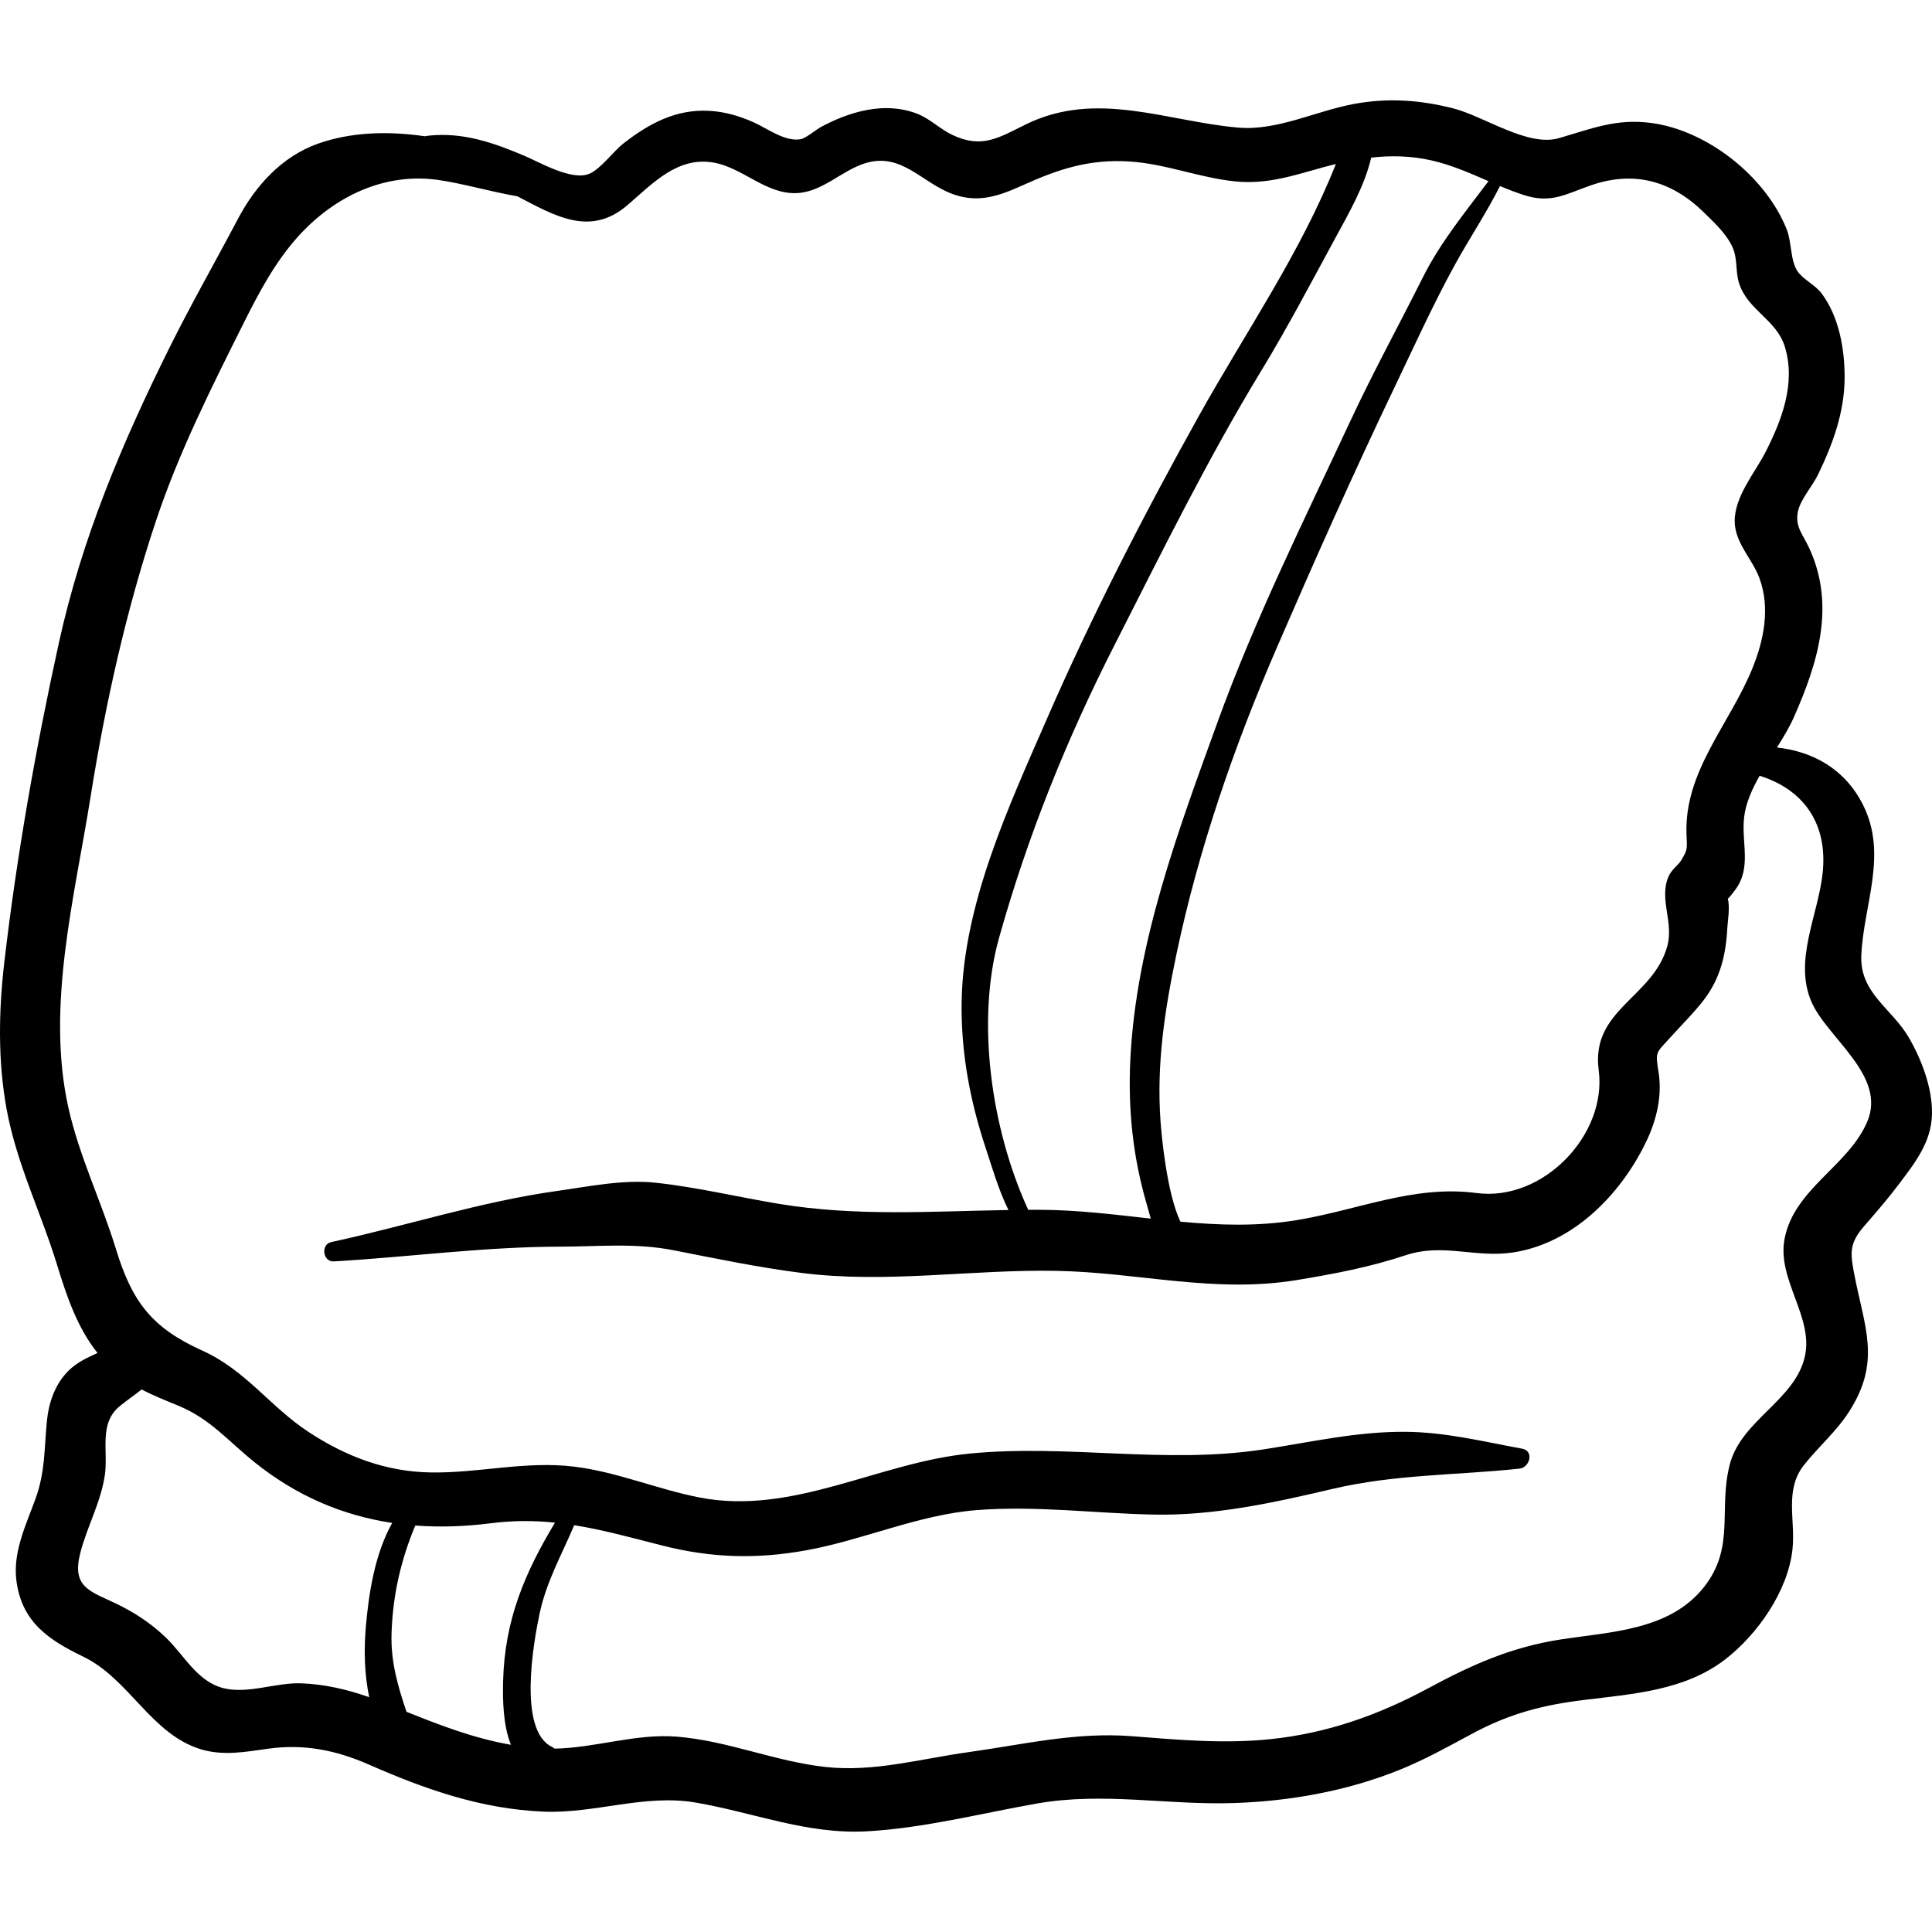
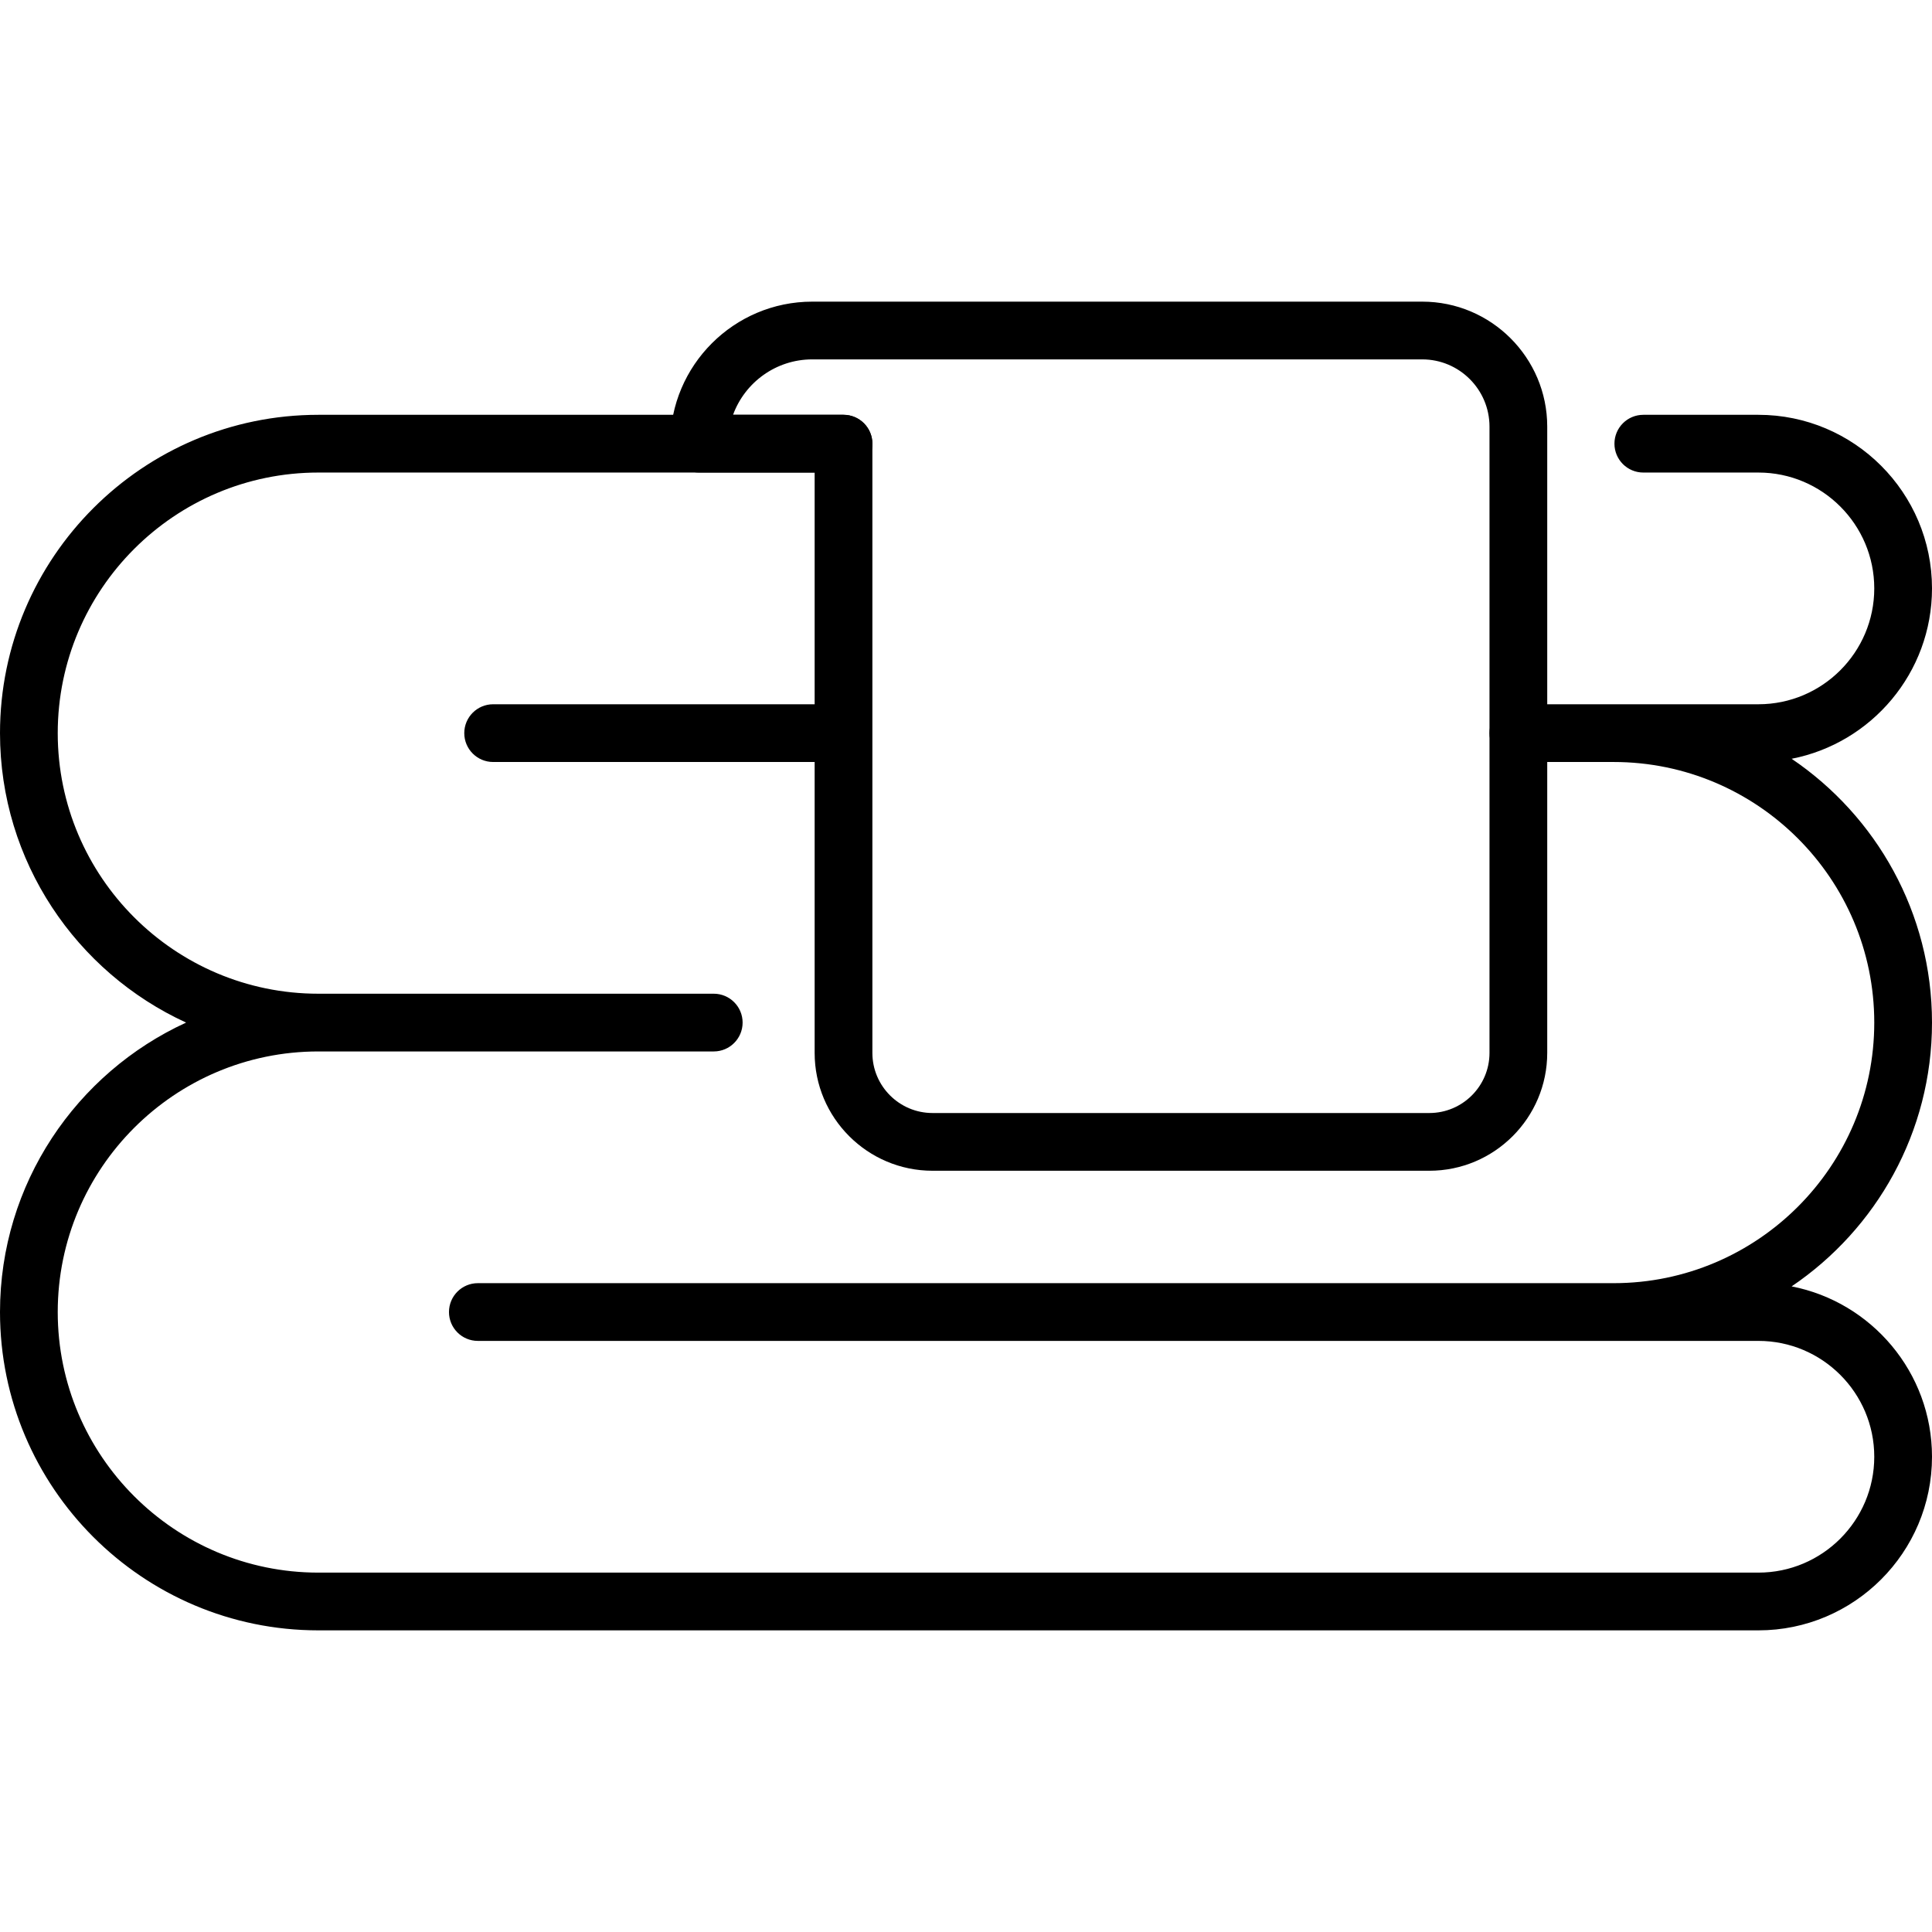
<svg xmlns="http://www.w3.org/2000/svg" version="1.1" id="Capa_1" x="0px" y="0px" viewBox="0 0 512 512" style="enable-background:new 0 0 512 512;" xml:space="preserve">
  <g>
    <g>
-       <path d="M503.284,313.743c4.248-5.628,8.554-11.097,8.711-18.482c0.146-6.854-2.717-14.393-6.112-20.256    c-4.509-7.785-13.065-11.783-12.616-21.861c0.599-13.436,7.089-26.66,0.441-39.867c-4.784-9.505-13.246-14.113-22.794-15.186    c1.7-2.706,3.313-5.376,4.478-8.011c6.385-14.438,11.105-29.655,4.048-44.874c-1.778-3.832-3.763-5.61-2.981-9.606    c0.619-3.165,3.896-6.831,5.326-9.797c3.959-8.211,7.037-16.56,7.058-25.784c0.017-7.544-1.471-16.022-6.056-22.21    c-1.737-2.343-4.943-3.696-6.452-5.969c-1.917-2.889-1.487-7.658-2.842-11.061c-5.574-13.984-20.984-26.192-35.841-28.186    c-9.375-1.258-15.885,1.535-24.57,4.028c-8.285,2.378-19.774-5.845-28.099-7.938c-8.846-2.224-17.319-2.794-26.305-1.113    c-10.051,1.881-20.222,7.138-30.533,6.247c-18.918-1.635-37.45-10.043-56.187-0.902c-7.164,3.495-11.637,6.633-19.65,2.804    c-3.255-1.555-5.845-4.265-9.281-5.591c-8.597-3.319-17.93-0.574-25.701,3.651c-0.8,0.435-3.84,2.869-5.081,3.101    c-4.168,0.78-8.873-2.829-12.487-4.447c-3.753-1.681-7.538-2.798-11.647-3.052c-8.857-0.547-16.041,3.299-22.845,8.596    c-2.716,2.115-6.041,6.781-9.097,8.074c-4.618,1.955-13.194-3.058-17.049-4.699c-8.205-3.493-16.295-6.338-25.359-5.421    c-0.402,0.041-0.808,0.122-1.212,0.176c-9.429-1.387-19.399-1.196-28.321,1.98c-9.583,3.411-16.572,11.184-21.21,19.986    c-6.024,11.435-12.359,22.492-18.11,34.079c-12.619,25.421-23.203,50.433-29.328,78.318c-6.09,27.727-11.13,56.152-14.418,84.357    c-1.517,13.01-1.769,26.159,0.585,39.09c2.618,14.383,9.162,27.499,13.41,41.391c2.594,8.484,5.379,16.565,10.682,23.247    c-2.767,1.276-5.559,2.527-7.805,4.818c-3.528,3.599-5.141,8.402-5.616,13.32c-0.701,7.249-0.434,13.359-2.978,20.41    c-2.526,7.003-6.097,14.193-5.085,21.858c1.449,10.972,8.611,15.666,17.68,20.052c12.216,5.906,17.959,20.478,31.114,24.539    c5.964,1.841,11.864,0.717,17.862-0.119c9.546-1.331,18.01,0.359,26.794,4.219c14.876,6.537,29.703,11.752,46.201,12.448    c13.664,0.576,26.751-4.739,40.4-2.395c15.243,2.618,29.428,8.455,45.204,7.618c15.048-0.799,30.426-4.784,45.263-7.382    c17.629-3.088,34.47,0.478,52.162-0.116c14.942-0.501,29.824-3.17,43.727-8.741c6.776-2.715,13.04-6.23,19.453-9.676    c9.882-5.31,18.689-7.582,29.767-8.929c12.857-1.563,26.588-2.517,37.212-10.719c8.614-6.65,16.637-18.151,17.832-29.166    c0.846-7.792-2.214-15.697,3.059-22.361c3.867-4.888,8.487-8.76,11.927-14.108c8.641-13.436,4.05-22.384,1.345-36.682    c-1.072-5.665-1.233-8.063,2.815-12.687C497.344,321.127,500.377,317.594,503.284,313.743z M403.986,51.734    c7.039,2.252,10.946-0.286,17.528-2.589c11.493-4.021,21.433-1.229,29.951,7.073c2.777,2.707,6.07,5.745,7.683,9.319    c1.36,3.016,0.745,6.341,1.676,9.368c2.26,7.347,9.938,9.68,12.181,16.995c2.947,9.614-0.781,19.402-5.11,27.877    c-2.835,5.548-8.246,11.797-8.183,18.399c0.055,5.715,4.68,9.938,6.557,15.043c2.924,7.949,1.166,16.508-1.935,24.07    c-6.049,14.751-17.979,27.116-17.396,43.703c0.136,3.852,0.379,4.013-1.278,6.807c-1.008,1.7-2.662,2.532-3.529,4.589    c-2.505,5.948,1.507,12.069-0.31,18.47c-3.862,13.604-20.274,16.667-18.149,32.747c2.268,17.162-14.806,34.875-32.325,32.566    c-16.665-2.196-31.22,4.455-47.625,7.162c-10.55,1.741-20.747,1.361-30.904,0.42c-3.682-7.784-5.026-23.265-5.268-26.62    c-1.094-15.151,1.122-29.526,4.229-44.304c5.835-27.756,15.315-55.164,26.588-81.188c9.974-23.026,20.218-46.047,31.046-68.678    c5.244-10.961,10.438-22.446,16.296-33.059c3.679-6.665,8.248-13.569,11.802-20.598C399.631,50.189,401.776,51.027,403.986,51.734    z M363.383,41.766c5.239-0.585,10.493-0.488,15.905,0.729c5.364,1.206,10.255,3.387,15.18,5.517    c-6.186,8.239-12.72,16.148-17.459,25.615c-6.322,12.631-13.1,24.973-19.076,37.784c-12.319,26.409-25.351,52.569-35.294,80.016    c-10.384,28.662-21.596,58.562-23.09,89.372c-0.639,13.187,0.675,25.832,4.384,38.457c0.346,1.178,0.674,2.427,1.029,3.688    c-9.67-1.075-19.376-2.299-29.387-2.337c-1.032-0.004-2.061,0.003-3.089,0.007c-9.939-21.669-13.835-50.339-7.708-72.143    c7.607-27.067,17.887-52.588,30.66-77.682c12.426-24.415,24.576-49.145,38.816-72.55c6.919-11.37,13.119-23.178,19.468-34.874    C357.378,56.629,361.614,49.385,363.383,41.766z M79.881,446.096c-6.745-0.255-14.223,2.921-20.702,1.274    c-6.947-1.766-10.289-8.656-15.244-13.42c-4.029-3.874-8.545-6.807-13.579-9.175c-6.752-3.176-11.39-4.34-9.054-13.318    c1.809-6.954,5.355-13.188,6.456-20.37c1.015-6.621-1.724-13.833,4.049-18.501c2.01-1.625,3.922-2.919,5.724-4.365    c3.181,1.672,6.537,2.981,9.887,4.371c8.257,3.427,13.026,9.243,19.848,14.76c11.275,9.119,23.562,14.266,36.677,16.24    c-4.648,8.214-6.25,18.939-6.991,27.513c-0.496,5.737-0.452,12.427,0.909,18.677C92.071,447.737,86.039,446.328,79.881,446.096z     M107.728,453.642c-2.247-6.639-4.193-13.21-3.968-20.651c0.313-10.325,2.511-19.658,6.294-28.712    c6.497,0.491,13.18,0.273,20.037-0.602c6.016-0.768,11.578-0.72,16.984-0.163c-7.924,13.19-13.322,25.646-13.747,41.976    c-0.125,4.809-0.039,11.658,2.074,16.894C125.724,460.716,116.843,457.297,107.728,453.642z M472.935,328.262    c-2.077,10.743,7.632,20.63,5.411,31.04c-2.511,11.772-16.896,16.979-19.949,28.835c-3.065,11.9,1.537,21.864-6.829,32.458    c-9.016,11.417-24.5,11.824-37.829,13.858c-13.08,1.996-23.573,6.659-35.129,12.891c-13.243,7.141-26.815,11.972-41.85,13.543    c-12.375,1.293-24.411,0.191-36.75-0.773c-14.961-1.169-28.723,2.191-43.431,4.233c-12.616,1.752-24.977,5.327-37.809,3.922    c-13.373-1.464-25.901-6.954-39.383-8.038c-10.883-0.875-21.555,2.979-32.409,3.174c-0.199-0.171-0.416-0.328-0.673-0.45    c-9.184-4.368-4.823-28.108-3.352-35.129c1.821-8.689,5.9-15.76,9.215-23.635c7.629,1.222,15.126,3.3,23.35,5.394    c12.994,3.308,24.999,3.654,38.212,1.25c15.18-2.761,29.665-9.432,45.128-10.641c15.665-1.224,31.139,0.854,46.745,1.187    c16.091,0.343,31.962-3.145,47.529-6.802c16.652-3.912,32.716-3.586,49.534-5.375c2.752-0.293,3.959-4.693,0.715-5.288    c-10.392-1.907-20.342-4.401-30.975-4.471c-12.846-0.085-24.874,2.703-37.49,4.646c-26.143,4.027-51.763-1.428-77.917,1.119    c-24.204,2.357-46.91,16.488-71.712,11.623c-11.194-2.196-21.748-6.76-33.111-8.155c-12.973-1.592-25.24,1.761-38.127,1.535    c-11.837-0.207-22.407-4.247-32.239-10.704c-10.348-6.796-16.608-16.349-28.212-21.592c-13.397-6.054-18.6-12.931-22.872-26.905    c-3.856-12.613-9.73-24.578-12.608-37.499c-5.966-26.789,1.674-55.873,5.9-82.443c3.91-24.586,9.415-49.312,17.286-72.946    c6.067-18.219,14.725-35.413,23.294-52.55c4.065-8.129,8.408-16.32,14.571-23.083c9.595-10.529,22.849-16.854,37.074-14.789    c6.438,0.935,13.755,3.095,20.846,4.315c9.966,5.16,19.289,10.84,29.195,2.348c6.594-5.653,13.101-12.827,22.59-11.32    c7.855,1.247,13.987,8.466,22.257,8.13c6.766-0.275,11.807-5.889,18.011-7.872c9.78-3.126,15.096,5.191,23.484,8.18    c6.794,2.421,12.231,0.404,18.553-2.449c9.495-4.284,17.545-6.915,28.224-6.232c9.478,0.607,18.353,4.272,27.783,5.253    c8.628,0.898,15.637-1.566,23.799-3.812c1.016-0.279,2.026-0.536,3.035-0.783c-9.278,23.458-23.956,44.611-36.213,66.588    c-14.484,25.967-28.478,53.166-40.353,80.425c-10.141,23.279-22.182,49.104-22.611,74.941    c-0.219,13.224,2.165,26.131,6.319,38.648c1.65,4.971,3.415,11.177,6.082,16.606c-20.484,0.329-40.329,1.759-60.906-1.65    c-10.85-1.797-21.629-4.407-32.576-5.581c-8.573-0.919-17.713,0.994-26.196,2.188c-20.364,2.864-39.821,9.221-59.782,13.542    c-2.845,0.616-2.251,5.289,0.692,5.117c20.078-1.17,39.85-3.885,60.078-3.91c10.535-0.013,19.687-1.063,30.155,0.995    c11.201,2.202,22.414,4.537,33.744,5.974c22.528,2.855,44.776-0.956,67.377-0.557c21.918,0.386,41.926,6.062,63.952,2.423    c9.908-1.637,19.228-3.401,28.748-6.564c9.906-3.291,18.528,0.797,28.481-0.736c15.754-2.426,28.253-15.085,35.05-28.943    c2.901-5.916,4.531-12.454,3.447-19.014c-0.883-5.349-0.592-4.871,3.02-8.885c2.966-3.297,6.232-6.478,8.936-9.988    c4.464-5.794,5.935-12.065,6.3-19.281c0.07-1.365,0.753-5.443,0.121-7.589c0.736-0.715,1.379-1.631,1.87-2.269    c4.569-5.934,1.664-12.616,2.456-19.372c0.437-3.724,2.072-7.385,4.104-10.987c11.562,3.627,18.191,12.592,16.681,26.003    c-1.238,10.996-7.561,22.801-3.057,33.649c4.047,9.747,20.163,19.709,14.889,32.055    C489.818,309.032,475.499,315.004,472.935,328.262z" />
+       <path d="M222.982,186.637h-92.295c-4.225,0-7.65,3.425-7.65,7.65s3.425,7.65,7.65,7.65h92.295c4.225,0,7.65-3.425,7.65-7.65    S227.207,186.637,222.982,186.637z" />
+     </g>
+   </g>
+   <g>
+     <g>
+       <path d="M512,270.996c0-29.06-14.771-54.735-37.198-69.913C495.969,196.962,512,178.289,512,155.934    c0-25.367-20.637-46.004-46.004-46.004h-30.501c-4.225,0-7.65,3.425-7.65,7.65c0,4.225,3.425,7.65,7.65,7.65h30.501    c16.93,0,30.703,13.773,30.703,30.704c0,16.93-13.773,30.703-30.703,30.703h-38.354h-25.261c-4.225,0-7.65,3.425-7.65,7.65    s3.425,7.65,7.65,7.65h25.261c38.078,0,69.057,30.979,69.057,69.059c0.003,38.072-30.976,69.051-69.057,69.056H126.635    c-4.225,0-7.65,3.425-7.65,7.65c0,4.226,3.425,7.65,7.65,7.65h301.008h38.353c16.93,0,30.703,13.774,30.703,30.704    s-13.773,30.703-30.703,30.703H84.358c-38.078,0-69.057-30.978-69.057-69.057c0-38.079,30.978-69.057,69.057-69.057H189.15    c4.225,0,7.65-3.425,7.65-7.65c0-4.226-3.425-7.65-7.65-7.65H84.358c-38.078,0-69.057-30.979-69.057-69.058    s30.978-69.057,69.057-69.057H223.54c4.225,0,7.65-3.425,7.65-7.65c0-4.225-3.425-7.65-7.65-7.65H84.358    C37.842,109.93,0,147.773,0,194.288c0,34.018,20.251,63.377,49.321,76.708C20.251,284.327,0,313.685,0,347.703    c0,46.515,37.842,84.358,84.358,84.358h381.638c25.367,0,46.004-20.637,46.004-46.003c0-22.356-16.032-41.03-37.201-45.15    C497.231,325.729,512.003,300.054,512,270.996z" />
+     </g>
+   </g>
+   <g>
+     <g>
+       <path d="M376.914,79.939H215.256c-20.756,0-37.641,16.886-37.641,37.641c0,2.03,0.806,3.976,2.241,5.41    c1.435,1.435,3.381,2.241,5.41,2.241h30.623v153.794c0,17.223,14.012,31.236,31.237,31.236h131.669    c17.225,0,31.237-14.013,31.238-31.237V113.058C410.033,94.796,395.176,79.939,376.914,79.939z M394.732,279.026    c0,8.788-7.149,15.936-15.936,15.936H247.127c-8.788,0-15.937-7.149-15.937-15.936V117.581c0-2.03-0.806-3.976-2.241-5.41    c-1.435-1.435-3.381-2.241-5.41-2.241h-29.274c3.131-8.561,11.359-14.689,20.991-14.689h161.658    c9.825,0,17.818,7.993,17.818,17.818V279.026z" />
    </g>
  </g>
  <g>
</g>
  <g>
</g>
  <g>
</g>
  <g>
</g>
  <g>
</g>
  <g>
</g>
  <g>
</g>
  <g>
</g>
  <g>
</g>
  <g>
</g>
  <g>
</g>
  <g>
</g>
  <g>
</g>
  <g>
</g>
  <g>
</g>
</svg>
